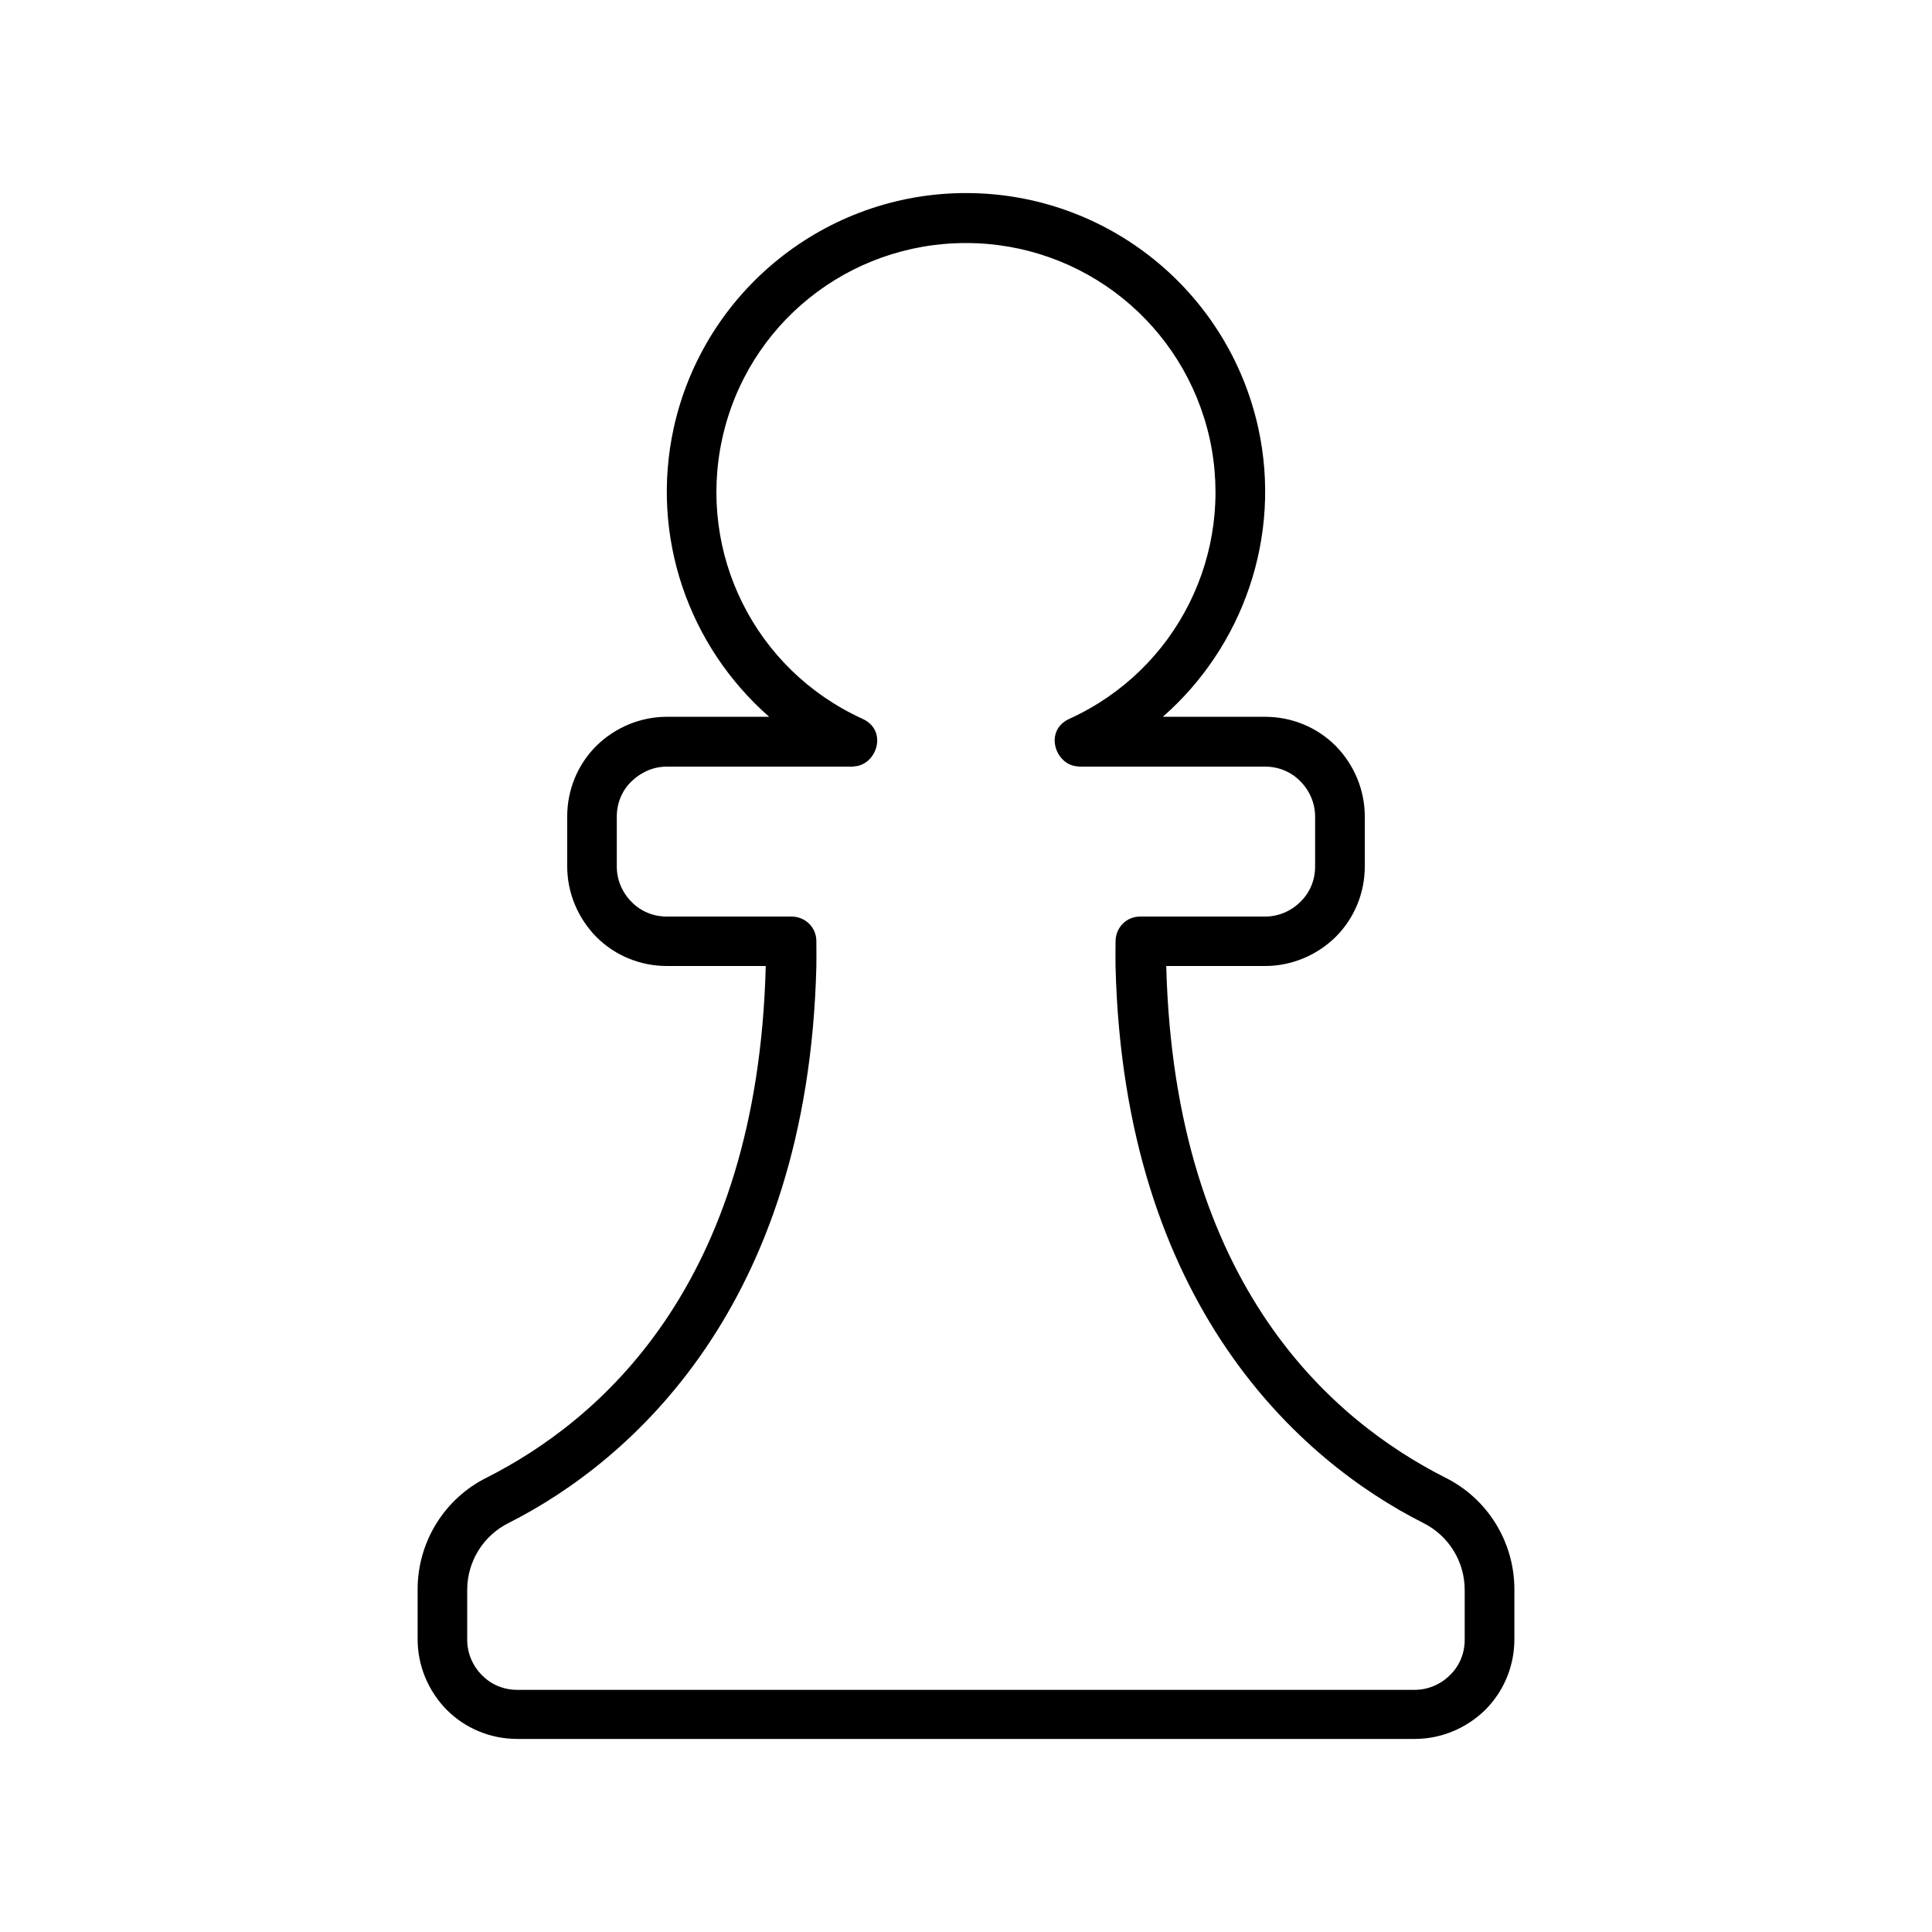
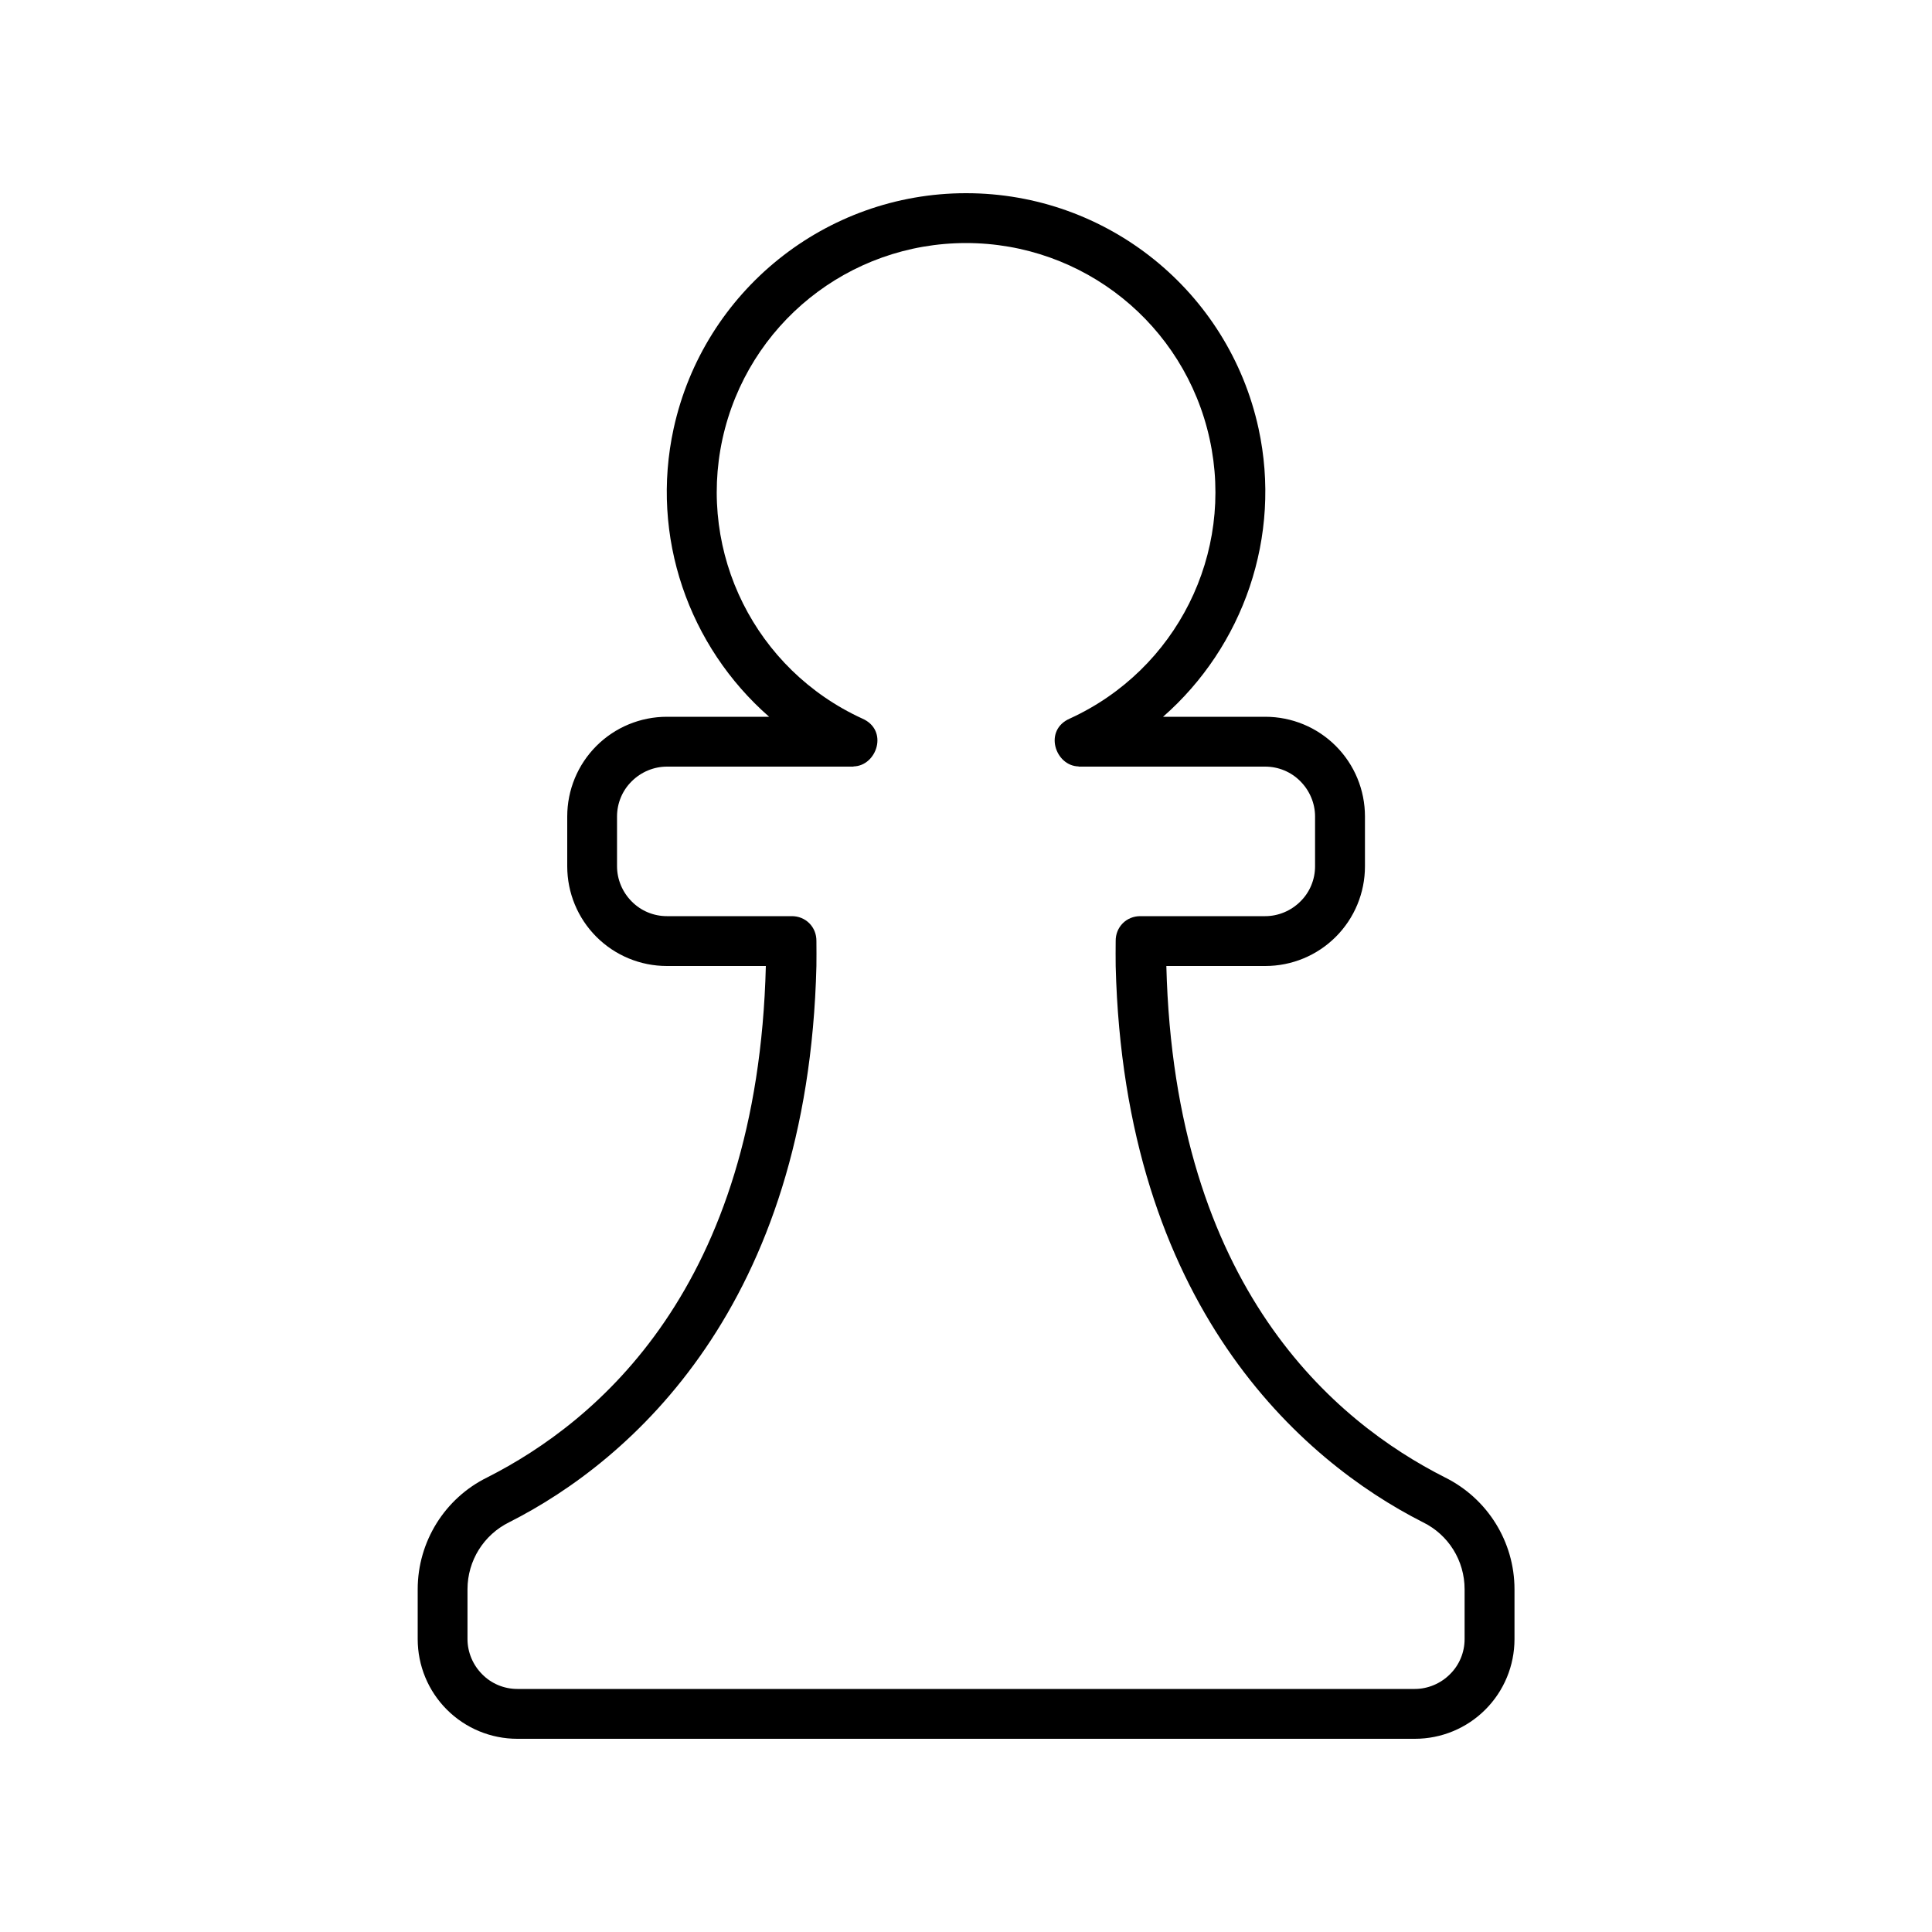
- <svg xmlns="http://www.w3.org/2000/svg" version="1.1" viewBox="0 0 5.644 5.644">
-   <path d="m2.822 0.564c-0.41-1.441e-5 -0.766 0.286-0.854 0.687-0.069 0.317 0.044 0.637 0.279 0.843h-0.299c-0.077 0-0.151 0.031-0.206 0.085-0.055 0.055-0.085 0.129-0.085 0.206v0.146c0 0.077 0.031 0.151 0.085 0.206 0.055 0.055 0.129 0.085 0.206 0.085h0.289c-0.024 0.941-0.493 1.331-0.814 1.494-0.124 0.061-0.203 0.188-0.203 0.327v0.146c0 0.077 0.031 0.151 0.085 0.206 0.055 0.055 0.129 0.085 0.206 0.085h2.622c0.077 0 0.151-0.031 0.206-0.085 0.055-0.055 0.085-0.129 0.085-0.206v-0.146c0-0.139-0.079-0.266-0.203-0.327-0.321-0.163-0.79-0.553-0.814-1.494h0.289c0.077 0 0.151-0.031 0.206-0.085 0.055-0.055 0.085-0.129 0.085-0.206v-0.146c0-0.077-0.031-0.151-0.085-0.206-0.055-0.055-0.129-0.085-0.206-0.085h-0.299c0.234-0.205 0.348-0.526 0.279-0.843-0.088-0.401-0.443-0.687-0.854-0.687zm0 0.146c0.343-1.207e-5 0.638 0.238 0.712 0.572 0.073 0.335-0.096 0.674-0.408 0.817-0.079 0.034-0.043 0.139 0.025 0.14l-1.422e-4 5.689e-4h0.545c0.039 5e-7 0.076 0.015 0.103 0.043 0.027 0.027 0.043 0.064 0.043 0.103v0.146c0 0.039-0.015 0.076-0.043 0.103-0.027 0.027-0.064 0.043-0.103 0.043h-0.364c-0.041-6.409e-4 -0.073 0.032-0.073 0.073 0 0.024-5.389e-4 0.05 0 0.073 0.025 0.992 0.542 1.445 0.898 1.625 0.075 0.037 0.122 0.113 0.122 0.196v0.146c0 0.039-0.015 0.076-0.043 0.103-0.027 0.027-0.064 0.043-0.103 0.043h-2.622c-0.039 0-0.076-0.015-0.103-0.043-0.027-0.027-0.043-0.064-0.043-0.103v-0.146c0-0.083 0.047-0.159 0.122-0.196 0.356-0.18 0.873-0.633 0.898-1.625 5.39e-4 -0.023 0-0.049 0-0.073 5.608e-4 -0.041-0.032-0.073-0.073-0.073h-0.364c-0.039 0-0.076-0.015-0.103-0.043-0.027-0.027-0.043-0.064-0.043-0.103v-0.146c0-0.039 0.015-0.076 0.043-0.103s0.064-0.043 0.103-0.043h0.545l-1.421e-4 -5.679e-4c0.068-0.001 0.104-0.106 0.025-0.14-0.312-0.143-0.481-0.482-0.408-0.817s0.369-0.572 0.712-0.572z" />
+ <svg xmlns="http://www.w3.org/2000/svg" version="1.1" viewBox="0 0 10 10">
+   <path d="m5 1c-0.727-2.556e-5 -1.357 0.507-1.513 1.217-0.123 0.561 0.078 1.129 0.494 1.493h-0.529c-0.137 0-0.268 0.054-0.365 0.151-0.097 0.097-0.151 0.228-0.151 0.365v0.258c0 0.137 0.054 0.268 0.151 0.365 0.097 0.097 0.228 0.151 0.365 0.151h0.512c-0.042 1.667-0.874 2.359-1.442 2.647-0.22 0.108-0.36 0.333-0.36 0.579v0.258c0 0.137 0.054 0.268 0.151 0.365 0.097 0.097 0.228 0.151 0.365 0.151h4.645c0.137 0 0.268-0.054 0.365-0.151 0.097-0.097 0.151-0.228 0.151-0.365v-0.258c0-0.246-0.14-0.47-0.36-0.579-0.569-0.288-1.4-0.98-1.442-2.647h0.512c0.137 0 0.268-0.054 0.365-0.151 0.097-0.097 0.151-0.228 0.151-0.365v-0.258c0-0.137-0.054-0.268-0.151-0.365-0.097-0.097-0.228-0.151-0.365-0.151h-0.529c0.415-0.364 0.616-0.932 0.494-1.493-0.155-0.71-0.785-1.217-1.513-1.217zm0 0.258c0.607-2.13e-5 1.131 0.421 1.261 1.014 0.13 0.593-0.171 1.194-0.723 1.447-0.139 0.06-0.076 0.246 0.045 0.248l-2.519e-4 0.001h0.966c0.068 9e-7 0.134 0.027 0.182 0.076 0.048 0.048 0.076 0.114 0.076 0.182v0.258c0 0.068-0.027 0.134-0.076 0.182-0.048 0.048-0.114 0.076-0.182 0.076h-0.645c-0.073-0.001-0.13 0.056-0.129 0.129 0 0.042-9.548e-4 0.088 0 0.129 0.044 1.757 0.959 2.559 1.59 2.879 0.133 0.065 0.216 0.199 0.216 0.347v0.258c0 0.068-0.027 0.134-0.076 0.182-0.048 0.048-0.114 0.076-0.182 0.076h-4.645c-0.068 0-0.134-0.027-0.182-0.076-0.048-0.048-0.076-0.114-0.076-0.182v-0.258c0-0.148 0.084-0.282 0.216-0.347 0.631-0.319 1.547-1.121 1.59-2.879 9.549e-4 -0.041 0-0.087 0-0.129 9.935e-4 -0.073-0.056-0.13-0.129-0.129h-0.645c-0.068 0-0.134-0.027-0.182-0.076-0.048-0.048-0.076-0.114-0.076-0.182v-0.258c0-0.068 0.027-0.134 0.076-0.182 0.048-0.048 0.114-0.076 0.182-0.076h0.966l-2.518e-4 -0.001c0.121-0.002 0.184-0.188 0.045-0.248-0.552-0.253-0.852-0.854-0.723-1.447 0.13-0.593 0.653-1.014 1.261-1.014z" />
</svg>
